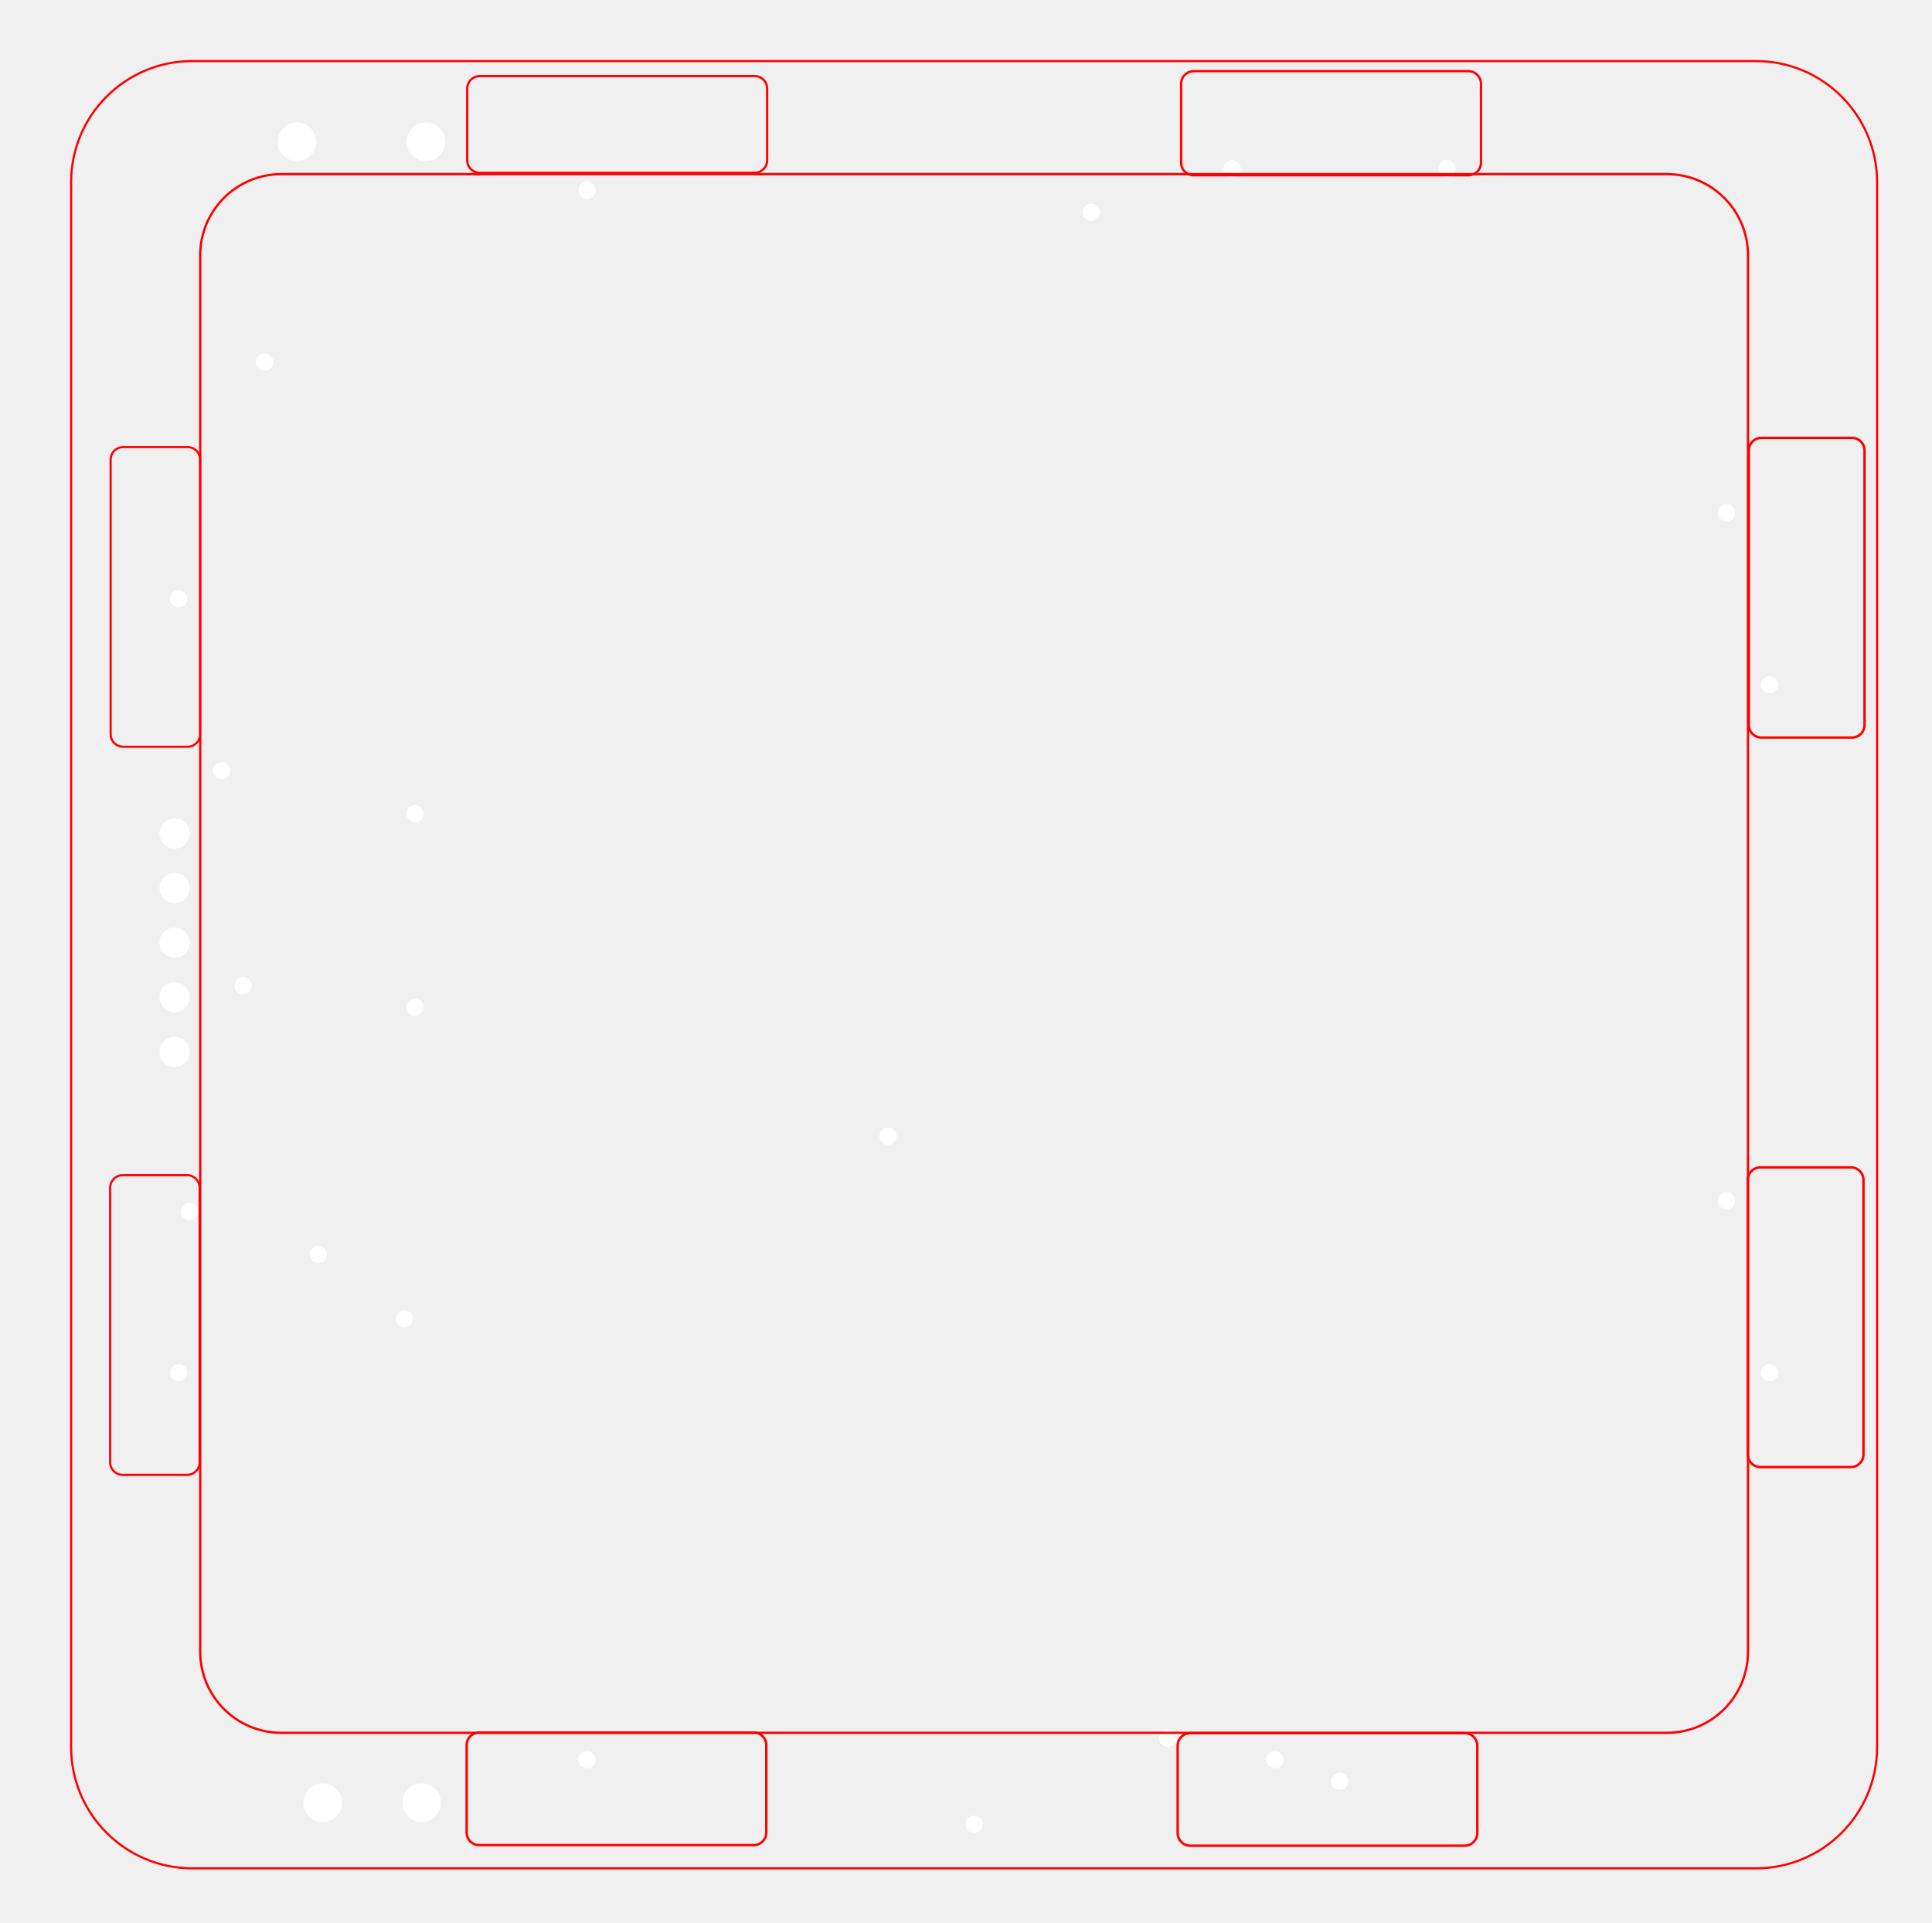
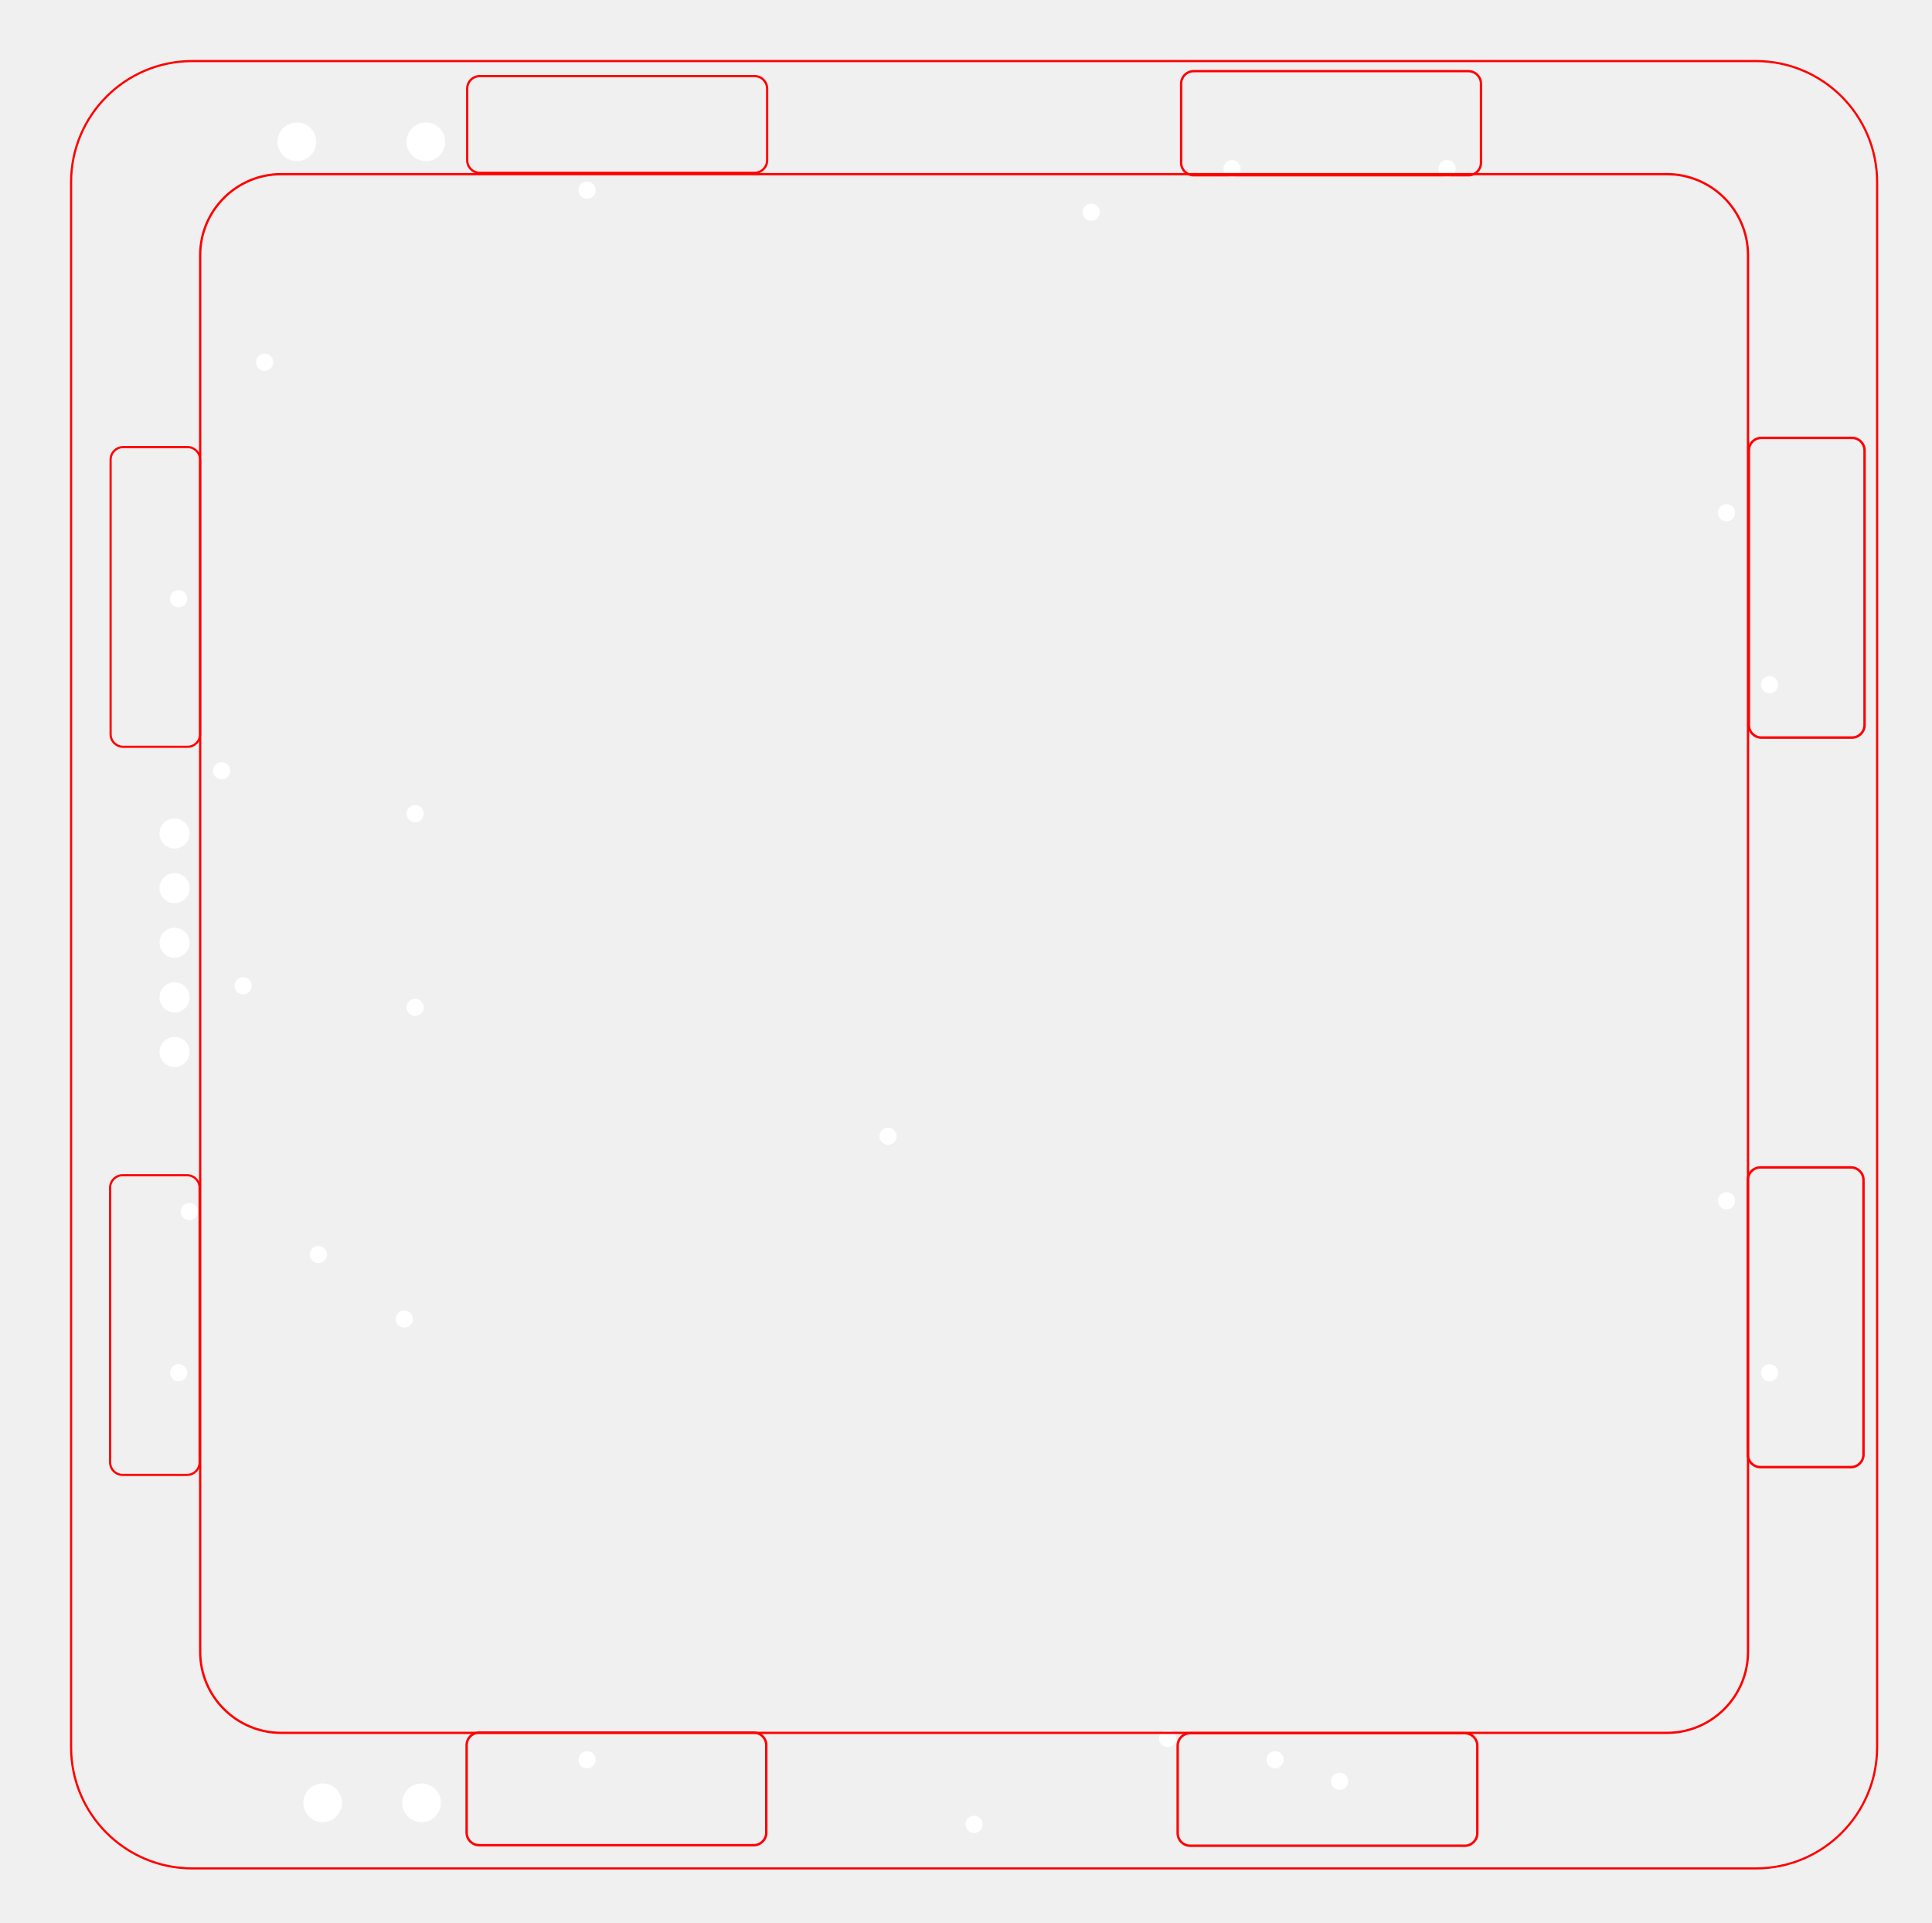
- <svg xmlns="http://www.w3.org/2000/svg" version="1.1" width="4.493cm" height="4.47cm" viewBox="0 0 44932600 44704000" id="svg1008">
-   <defs id="defs1012" />
-   <g style="fill:#000000; fill-opacity:1;stroke:#000000; stroke-opacity:1; stroke-linecap:round; stroke-linejoin:round;" transform="translate(0 0) scale(1 1)" id="g6" />
-   <g style="fill:#FFFFFF; fill-opacity:1.0;  stroke:#FFFFFF; stroke-width:1; stroke-opacity:1;  stroke-linecap:round; stroke-linejoin:round;" id="g486">
-     <circle cx="6154500" cy="8422500" r="200000" id="circle484" />
+ <svg xmlns="http://www.w3.org/2000/svg" id="svg1008" width="169.824" height="168.96" version="1.1" viewBox="0 0 44932600 44704000">
+   <g style="fill:#fff;fill-opacity:1;stroke:#fff;stroke-width:1;stroke-opacity:1;stroke-linecap:round;stroke-linejoin:round" id="g486">
+     <circle id="circle484" cx="6154500" cy="8422500" r="200000" />
  </g>
-   <g style="fill:#FFFFFF; fill-opacity:1.0;  stroke:#FFFFFF; stroke-width:0; stroke-opacity:1;  stroke-linecap:round; stroke-linejoin:round;" id="g488" />
-   <g style="fill:#FFFFFF; fill-opacity:1.0;  stroke:#FFFFFF; stroke-width:1; stroke-opacity:1;  stroke-linecap:round; stroke-linejoin:round;" id="g492">
-     <circle cx="31154500" cy="41422500" r="200000" id="circle490" />
+   <g style="fill:#fff;fill-opacity:1;stroke:#fff;stroke-width:1;stroke-opacity:1;stroke-linecap:round;stroke-linejoin:round" id="g492">
+     <circle id="circle490" cx="31154500" cy="41422500" r="200000" />
  </g>
-   <g style="fill:#FFFFFF; fill-opacity:1.0;  stroke:#FFFFFF; stroke-width:0; stroke-opacity:1;  stroke-linecap:round; stroke-linejoin:round;" id="g494" />
-   <g style="fill:#FFFFFF; fill-opacity:1.0;  stroke:#FFFFFF; stroke-width:1; stroke-opacity:1;  stroke-linecap:round; stroke-linejoin:round;" id="g498">
-     <circle cx="5154500" cy="17922500" r="200000" id="circle496" />
+   <g style="fill:#fff;fill-opacity:1;stroke:#fff;stroke-width:1;stroke-opacity:1;stroke-linecap:round;stroke-linejoin:round" id="g498">
+     <circle id="circle496" cx="5154500" cy="17922500" r="200000" />
  </g>
-   <g style="fill:#FFFFFF; fill-opacity:1.0;  stroke:#FFFFFF; stroke-width:0; stroke-opacity:1;  stroke-linecap:round; stroke-linejoin:round;" id="g500" />
-   <g style="fill:#FFFFFF; fill-opacity:1.0;  stroke:#FFFFFF; stroke-width:1; stroke-opacity:1;  stroke-linecap:round; stroke-linejoin:round;" id="g504">
-     <circle cx="9654500" cy="18922500" r="200000" id="circle502" />
+   <g style="fill:#fff;fill-opacity:1;stroke:#fff;stroke-width:1;stroke-opacity:1;stroke-linecap:round;stroke-linejoin:round" id="g504">
+     <circle id="circle502" cx="9654500" cy="18922500" r="200000" />
  </g>
-   <g style="fill:#FFFFFF; fill-opacity:1.0;  stroke:#FFFFFF; stroke-width:0; stroke-opacity:1;  stroke-linecap:round; stroke-linejoin:round;" id="g506" />
-   <g style="fill:#FFFFFF; fill-opacity:1.0;  stroke:#FFFFFF; stroke-width:1; stroke-opacity:1;  stroke-linecap:round; stroke-linejoin:round;" id="g510">
-     <circle cx="4154500" cy="13922500" r="200000" id="circle508" />
+   <g style="fill:#fff;fill-opacity:1;stroke:#fff;stroke-width:1;stroke-opacity:1;stroke-linecap:round;stroke-linejoin:round" id="g510">
+     <circle id="circle508" cx="4154500" cy="13922500" r="200000" />
  </g>
-   <g style="fill:#FFFFFF; fill-opacity:1.0;  stroke:#FFFFFF; stroke-width:0; stroke-opacity:1;  stroke-linecap:round; stroke-linejoin:round;" id="g512" />
-   <g style="fill:#FFFFFF; fill-opacity:1.0;  stroke:#FFFFFF; stroke-width:1; stroke-opacity:1;  stroke-linecap:round; stroke-linejoin:round;" id="g516">
-     <circle cx="9654500" cy="23422500" r="200000" id="circle514" />
+   <g style="fill:#fff;fill-opacity:1;stroke:#fff;stroke-width:1;stroke-opacity:1;stroke-linecap:round;stroke-linejoin:round" id="g516">
+     <circle id="circle514" cx="9654500" cy="23422500" r="200000" />
  </g>
-   <g style="fill:#FFFFFF; fill-opacity:1.0;  stroke:#FFFFFF; stroke-width:0; stroke-opacity:1;  stroke-linecap:round; stroke-linejoin:round;" id="g518" />
-   <g style="fill:#FFFFFF; fill-opacity:1.0;  stroke:#FFFFFF; stroke-width:1; stroke-opacity:1;  stroke-linecap:round; stroke-linejoin:round;" id="g522">
-     <circle cx="5654500" cy="22922500" r="200000" id="circle520" />
+   <g style="fill:#fff;fill-opacity:1;stroke:#fff;stroke-width:1;stroke-opacity:1;stroke-linecap:round;stroke-linejoin:round" id="g522">
+     <circle id="circle520" cx="5654500" cy="22922500" r="200000" />
  </g>
-   <g style="fill:#FFFFFF; fill-opacity:1.0;  stroke:#FFFFFF; stroke-width:0; stroke-opacity:1;  stroke-linecap:round; stroke-linejoin:round;" id="g524" />
-   <g style="fill:#FFFFFF; fill-opacity:1.0;  stroke:#FFFFFF; stroke-width:1; stroke-opacity:1;  stroke-linecap:round; stroke-linejoin:round;" id="g528">
-     <circle cx="20654500" cy="26422500" r="200000" id="circle526" />
+   <g style="fill:#fff;fill-opacity:1;stroke:#fff;stroke-width:1;stroke-opacity:1;stroke-linecap:round;stroke-linejoin:round" id="g528">
+     <circle id="circle526" cx="20654500" cy="26422500" r="200000" />
  </g>
-   <g style="fill:#FFFFFF; fill-opacity:1.0;  stroke:#FFFFFF; stroke-width:0; stroke-opacity:1;  stroke-linecap:round; stroke-linejoin:round;" id="g530" />
-   <g style="fill:#FFFFFF; fill-opacity:1.0;  stroke:#FFFFFF; stroke-width:1; stroke-opacity:1;  stroke-linecap:round; stroke-linejoin:round;" id="g534">
-     <circle cx="25379500" cy="4935153" r="200000" id="circle532" />
+   <g style="fill:#fff;fill-opacity:1;stroke:#fff;stroke-width:1;stroke-opacity:1;stroke-linecap:round;stroke-linejoin:round" id="g534">
+     <circle id="circle532" cx="25379500" cy="4935153" r="200000" />
  </g>
-   <g style="fill:#FFFFFF; fill-opacity:1.0;  stroke:#FFFFFF; stroke-width:0; stroke-opacity:1;  stroke-linecap:round; stroke-linejoin:round;" id="g536" />
-   <g style="fill:#FFFFFF; fill-opacity:1.0;  stroke:#FFFFFF; stroke-width:1; stroke-opacity:1;  stroke-linecap:round; stroke-linejoin:round;" id="g540">
-     <circle cx="33654500" cy="3922500" r="200000" id="circle538" />
+   <g style="fill:#fff;fill-opacity:1;stroke:#fff;stroke-width:1;stroke-opacity:1;stroke-linecap:round;stroke-linejoin:round" id="g540">
+     <circle id="circle538" cx="33654500" cy="3922500" r="200000" />
  </g>
-   <g style="fill:#FFFFFF; fill-opacity:1.0;  stroke:#FFFFFF; stroke-width:0; stroke-opacity:1;  stroke-linecap:round; stroke-linejoin:round;" id="g542" />
-   <g style="fill:#FFFFFF; fill-opacity:1.0;  stroke:#FFFFFF; stroke-width:1; stroke-opacity:1;  stroke-linecap:round; stroke-linejoin:round;" id="g546">
-     <circle cx="28654500" cy="3922500" r="200000" id="circle544" />
+   <g style="fill:#fff;fill-opacity:1;stroke:#fff;stroke-width:1;stroke-opacity:1;stroke-linecap:round;stroke-linejoin:round" id="g546">
+     <circle id="circle544" cx="28654500" cy="3922500" r="200000" />
  </g>
-   <g style="fill:#FFFFFF; fill-opacity:1.0;  stroke:#FFFFFF; stroke-width:0; stroke-opacity:1;  stroke-linecap:round; stroke-linejoin:round;" id="g548" />
-   <g style="fill:#FFFFFF; fill-opacity:1.0;  stroke:#FFFFFF; stroke-width:1; stroke-opacity:1;  stroke-linecap:round; stroke-linejoin:round;" id="g552">
-     <circle cx="13654500" cy="4422500" r="200000" id="circle550" />
+   <g style="fill:#fff;fill-opacity:1;stroke:#fff;stroke-width:1;stroke-opacity:1;stroke-linecap:round;stroke-linejoin:round" id="g552">
+     <circle id="circle550" cx="13654500" cy="4422500" r="200000" />
  </g>
-   <g style="fill:#FFFFFF; fill-opacity:1.0;  stroke:#FFFFFF; stroke-width:0; stroke-opacity:1;  stroke-linecap:round; stroke-linejoin:round;" id="g554" />
-   <g style="fill:#FFFFFF; fill-opacity:1.0;  stroke:#FFFFFF; stroke-width:1; stroke-opacity:1;  stroke-linecap:round; stroke-linejoin:round;" id="g558">
-     <circle cx="40154500" cy="11922500" r="200000" id="circle556" />
+   <g style="fill:#fff;fill-opacity:1;stroke:#fff;stroke-width:1;stroke-opacity:1;stroke-linecap:round;stroke-linejoin:round" id="g558">
+     <circle id="circle556" cx="40154500" cy="11922500" r="200000" />
  </g>
-   <g style="fill:#FFFFFF; fill-opacity:1.0;  stroke:#FFFFFF; stroke-width:0; stroke-opacity:1;  stroke-linecap:round; stroke-linejoin:round;" id="g560" />
-   <g style="fill:#FFFFFF; fill-opacity:1.0;  stroke:#FFFFFF; stroke-width:1; stroke-opacity:1;  stroke-linecap:round; stroke-linejoin:round;" id="g564">
-     <circle cx="40154500" cy="27922500" r="200000" id="circle562" />
+   <g style="fill:#fff;fill-opacity:1;stroke:#fff;stroke-width:1;stroke-opacity:1;stroke-linecap:round;stroke-linejoin:round" id="g564">
+     <circle id="circle562" cx="40154500" cy="27922500" r="200000" />
  </g>
-   <g style="fill:#FFFFFF; fill-opacity:1.0;  stroke:#FFFFFF; stroke-width:0; stroke-opacity:1;  stroke-linecap:round; stroke-linejoin:round;" id="g566" />
-   <g style="fill:#FFFFFF; fill-opacity:1.0;  stroke:#FFFFFF; stroke-width:1; stroke-opacity:1;  stroke-linecap:round; stroke-linejoin:round;" id="g570">
-     <circle cx="41154500" cy="15922500" r="200000" id="circle568" />
+   <g style="fill:#fff;fill-opacity:1;stroke:#fff;stroke-width:1;stroke-opacity:1;stroke-linecap:round;stroke-linejoin:round" id="g570">
+     <circle id="circle568" cx="41154500" cy="15922500" r="200000" />
  </g>
-   <g style="fill:#FFFFFF; fill-opacity:1.0;  stroke:#FFFFFF; stroke-width:0; stroke-opacity:1;  stroke-linecap:round; stroke-linejoin:round;" id="g572" />
-   <g style="fill:#FFFFFF; fill-opacity:1.0;  stroke:#FFFFFF; stroke-width:1; stroke-opacity:1;  stroke-linecap:round; stroke-linejoin:round;" id="g576">
-     <circle cx="41154500" cy="31922500" r="200000" id="circle574" />
+   <g style="fill:#fff;fill-opacity:1;stroke:#fff;stroke-width:1;stroke-opacity:1;stroke-linecap:round;stroke-linejoin:round" id="g576">
+     <circle id="circle574" cx="41154500" cy="31922500" r="200000" />
  </g>
-   <g style="fill:#FFFFFF; fill-opacity:1.0;  stroke:#FFFFFF; stroke-width:0; stroke-opacity:1;  stroke-linecap:round; stroke-linejoin:round;" id="g578" />
-   <g style="fill:#FFFFFF; fill-opacity:1.0;  stroke:#FFFFFF; stroke-width:1; stroke-opacity:1;  stroke-linecap:round; stroke-linejoin:round;" id="g582">
-     <circle cx="27154500" cy="40422500" r="200000" id="circle580" />
+   <g style="fill:#fff;fill-opacity:1;stroke:#fff;stroke-width:1;stroke-opacity:1;stroke-linecap:round;stroke-linejoin:round" id="g582">
+     <circle id="circle580" cx="27154500" cy="40422500" r="200000" />
  </g>
-   <g style="fill:#FFFFFF; fill-opacity:1.0;  stroke:#FFFFFF; stroke-width:0; stroke-opacity:1;  stroke-linecap:round; stroke-linejoin:round;" id="g584" />
-   <g style="fill:#FFFFFF; fill-opacity:1.0;  stroke:#FFFFFF; stroke-width:1; stroke-opacity:1;  stroke-linecap:round; stroke-linejoin:round;" id="g588">
-     <circle cx="29654500" cy="40922500" r="200000" id="circle586" />
+   <g style="fill:#fff;fill-opacity:1;stroke:#fff;stroke-width:1;stroke-opacity:1;stroke-linecap:round;stroke-linejoin:round" id="g588">
+     <circle id="circle586" cx="29654500" cy="40922500" r="200000" />
  </g>
-   <g style="fill:#FFFFFF; fill-opacity:1.0;  stroke:#FFFFFF; stroke-width:0; stroke-opacity:1;  stroke-linecap:round; stroke-linejoin:round;" id="g590" />
-   <g style="fill:#FFFFFF; fill-opacity:1.0;  stroke:#FFFFFF; stroke-width:1; stroke-opacity:1;  stroke-linecap:round; stroke-linejoin:round;" id="g594">
-     <circle cx="22654500" cy="42422500" r="200000" id="circle592" />
+   <g style="fill:#fff;fill-opacity:1;stroke:#fff;stroke-width:1;stroke-opacity:1;stroke-linecap:round;stroke-linejoin:round" id="g594">
+     <circle id="circle592" cx="22654500" cy="42422500" r="200000" />
  </g>
-   <g style="fill:#FFFFFF; fill-opacity:1.0;  stroke:#FFFFFF; stroke-width:0; stroke-opacity:1;  stroke-linecap:round; stroke-linejoin:round;" id="g596" />
-   <g style="fill:#FFFFFF; fill-opacity:1.0;  stroke:#FFFFFF; stroke-width:1; stroke-opacity:1;  stroke-linecap:round; stroke-linejoin:round;" id="g600">
-     <circle cx="13654500" cy="40922500" r="200000" id="circle598" />
+   <g style="fill:#fff;fill-opacity:1;stroke:#fff;stroke-width:1;stroke-opacity:1;stroke-linecap:round;stroke-linejoin:round" id="g600">
+     <circle id="circle598" cx="13654500" cy="40922500" r="200000" />
  </g>
-   <g style="fill:#FFFFFF; fill-opacity:1.0;  stroke:#FFFFFF; stroke-width:0; stroke-opacity:1;  stroke-linecap:round; stroke-linejoin:round;" id="g602" />
-   <g style="fill:#FFFFFF; fill-opacity:1.0;  stroke:#FFFFFF; stroke-width:1; stroke-opacity:1;  stroke-linecap:round; stroke-linejoin:round;" id="g606">
-     <circle cx="9404500" cy="30672500" r="200000" id="circle604" />
+   <g style="fill:#fff;fill-opacity:1;stroke:#fff;stroke-width:1;stroke-opacity:1;stroke-linecap:round;stroke-linejoin:round" id="g606">
+     <circle id="circle604" cx="9404500" cy="30672500" r="200000" />
  </g>
-   <g style="fill:#FFFFFF; fill-opacity:1.0;  stroke:#FFFFFF; stroke-width:0; stroke-opacity:1;  stroke-linecap:round; stroke-linejoin:round;" id="g608" />
-   <g style="fill:#FFFFFF; fill-opacity:1.0;  stroke:#FFFFFF; stroke-width:1; stroke-opacity:1;  stroke-linecap:round; stroke-linejoin:round;" id="g612">
-     <circle cx="7404500" cy="29172500" r="200000" id="circle610" />
+   <g style="fill:#fff;fill-opacity:1;stroke:#fff;stroke-width:1;stroke-opacity:1;stroke-linecap:round;stroke-linejoin:round" id="g612">
+     <circle id="circle610" cx="7404500" cy="29172500" r="200000" />
  </g>
-   <g style="fill:#FFFFFF; fill-opacity:1.0;  stroke:#FFFFFF; stroke-width:0; stroke-opacity:1;  stroke-linecap:round; stroke-linejoin:round;" id="g614" />
-   <g style="fill:#FFFFFF; fill-opacity:1.0;  stroke:#FFFFFF; stroke-width:1; stroke-opacity:1;  stroke-linecap:round; stroke-linejoin:round;" id="g618">
-     <circle cx="4154500" cy="31922500" r="200000" id="circle616" />
+   <g style="fill:#fff;fill-opacity:1;stroke:#fff;stroke-width:1;stroke-opacity:1;stroke-linecap:round;stroke-linejoin:round" id="g618">
+     <circle id="circle616" cx="4154500" cy="31922500" r="200000" />
  </g>
-   <g style="fill:#FFFFFF; fill-opacity:1.0;  stroke:#FFFFFF; stroke-width:0; stroke-opacity:1;  stroke-linecap:round; stroke-linejoin:round;" id="g620" />
-   <g style="fill:#FFFFFF; fill-opacity:1.0;  stroke:#FFFFFF; stroke-width:1; stroke-opacity:1;  stroke-linecap:round; stroke-linejoin:round;" id="g624">
-     <circle cx="4404500" cy="28172500" r="200000" id="circle622" />
+   <g style="fill:#fff;fill-opacity:1;stroke:#fff;stroke-width:1;stroke-opacity:1;stroke-linecap:round;stroke-linejoin:round" id="g624">
+     <circle id="circle622" cx="4404500" cy="28172500" r="200000" />
  </g>
-   <g style="fill:#FFFFFF; fill-opacity:1.0;  stroke:#FFFFFF; stroke-width:0; stroke-opacity:1;  stroke-linecap:round; stroke-linejoin:round;" id="g626" />
-   <g style="fill:#FFFFFF; fill-opacity:1.0;  stroke:#FFFFFF; stroke-width:1; stroke-opacity:1;  stroke-linecap:round; stroke-linejoin:round;" id="g630">
-     <circle cx="9904500" cy="3297500" r="449999.5" id="circle628" />
+   <g style="fill:#fff;fill-opacity:1;stroke:#fff;stroke-width:1;stroke-opacity:1;stroke-linecap:round;stroke-linejoin:round" id="g630">
+     <circle id="circle628" cx="9904500" cy="3297500" r="449999.5" />
  </g>
-   <g style="fill:#FFFFFF; fill-opacity:1.0;  stroke:#FFFFFF; stroke-width:0; stroke-opacity:1;  stroke-linecap:round; stroke-linejoin:round;" id="g632" />
-   <g style="fill:#FFFFFF; fill-opacity:1.0;  stroke:#FFFFFF; stroke-width:1; stroke-opacity:1;  stroke-linecap:round; stroke-linejoin:round;" id="g636">
-     <circle cx="6904500" cy="3297500" r="449999.5" id="circle634" />
+   <g style="fill:#fff;fill-opacity:1;stroke:#fff;stroke-width:1;stroke-opacity:1;stroke-linecap:round;stroke-linejoin:round" id="g636">
+     <circle id="circle634" cx="6904500" cy="3297500" r="449999.5" />
  </g>
-   <g style="fill:#FFFFFF; fill-opacity:1.0;  stroke:#FFFFFF; stroke-width:0; stroke-opacity:1;  stroke-linecap:round; stroke-linejoin:round;" id="g638" />
-   <g style="fill:#FFFFFF; fill-opacity:1.0;  stroke:#FFFFFF; stroke-width:1; stroke-opacity:1;  stroke-linecap:round; stroke-linejoin:round;" id="g642">
-     <circle cx="7504500" cy="41922500" r="449999.5" id="circle640" />
+   <g style="fill:#fff;fill-opacity:1;stroke:#fff;stroke-width:1;stroke-opacity:1;stroke-linecap:round;stroke-linejoin:round" id="g642">
+     <circle id="circle640" cx="7504500" cy="41922500" r="449999.5" />
  </g>
-   <g style="fill:#FFFFFF; fill-opacity:1.0;  stroke:#FFFFFF; stroke-width:0; stroke-opacity:1;  stroke-linecap:round; stroke-linejoin:round;" id="g644" />
-   <g style="fill:#FFFFFF; fill-opacity:1.0;  stroke:#FFFFFF; stroke-width:1; stroke-opacity:1;  stroke-linecap:round; stroke-linejoin:round;" id="g648">
-     <circle cx="9804500" cy="41922500" r="449999.5" id="circle646" />
+   <g style="fill:#fff;fill-opacity:1;stroke:#fff;stroke-width:1;stroke-opacity:1;stroke-linecap:round;stroke-linejoin:round" id="g648">
+     <circle id="circle646" cx="9804500" cy="41922500" r="449999.5" />
  </g>
-   <g style="fill:#FFFFFF; fill-opacity:1.0;  stroke:#FFFFFF; stroke-width:0; stroke-opacity:1;  stroke-linecap:round; stroke-linejoin:round;" id="g650" />
-   <g style="fill:#FFFFFF; fill-opacity:1.0;  stroke:#FFFFFF; stroke-width:1; stroke-opacity:1;  stroke-linecap:round; stroke-linejoin:round;" id="g654">
-     <circle cx="4059500" cy="24462500" r="349999.5" id="circle652" />
+   <g style="fill:#fff;fill-opacity:1;stroke:#fff;stroke-width:1;stroke-opacity:1;stroke-linecap:round;stroke-linejoin:round" id="g654">
+     <circle id="circle652" cx="4059500" cy="24462500" r="349999.5" />
  </g>
-   <g style="fill:#FFFFFF; fill-opacity:1.0;  stroke:#FFFFFF; stroke-width:0; stroke-opacity:1;  stroke-linecap:round; stroke-linejoin:round;" id="g656" />
-   <g style="fill:#FFFFFF; fill-opacity:1.0;  stroke:#FFFFFF; stroke-width:1; stroke-opacity:1;  stroke-linecap:round; stroke-linejoin:round;" id="g660">
-     <circle cx="4059500" cy="23192500" r="349999.5" id="circle658" />
+   <g style="fill:#fff;fill-opacity:1;stroke:#fff;stroke-width:1;stroke-opacity:1;stroke-linecap:round;stroke-linejoin:round" id="g660">
+     <circle id="circle658" cx="4059500" cy="23192500" r="349999.5" />
  </g>
-   <g style="fill:#FFFFFF; fill-opacity:1.0;  stroke:#FFFFFF; stroke-width:0; stroke-opacity:1;  stroke-linecap:round; stroke-linejoin:round;" id="g662" />
-   <g style="fill:#FFFFFF; fill-opacity:1.0;  stroke:#FFFFFF; stroke-width:1; stroke-opacity:1;  stroke-linecap:round; stroke-linejoin:round;" id="g666">
-     <circle cx="4059500" cy="21922500" r="349999.5" id="circle664" />
+   <g style="fill:#fff;fill-opacity:1;stroke:#fff;stroke-width:1;stroke-opacity:1;stroke-linecap:round;stroke-linejoin:round" id="g666">
+     <circle id="circle664" cx="4059500" cy="21922500" r="349999.5" />
  </g>
-   <g style="fill:#FFFFFF; fill-opacity:1.0;  stroke:#FFFFFF; stroke-width:0; stroke-opacity:1;  stroke-linecap:round; stroke-linejoin:round;" id="g668" />
-   <g style="fill:#FFFFFF; fill-opacity:1.0;  stroke:#FFFFFF; stroke-width:1; stroke-opacity:1;  stroke-linecap:round; stroke-linejoin:round;" id="g672">
-     <circle cx="4059500" cy="20652500" r="349999.5" id="circle670" />
+   <g style="fill:#fff;fill-opacity:1;stroke:#fff;stroke-width:1;stroke-opacity:1;stroke-linecap:round;stroke-linejoin:round" id="g672">
+     <circle id="circle670" cx="4059500" cy="20652500" r="349999.5" />
  </g>
-   <g style="fill:#FFFFFF; fill-opacity:1.0;  stroke:#FFFFFF; stroke-width:0; stroke-opacity:1;  stroke-linecap:round; stroke-linejoin:round;" id="g674" />
-   <g style="fill:#FFFFFF; fill-opacity:1.0;  stroke:#FFFFFF; stroke-width:1; stroke-opacity:1;  stroke-linecap:round; stroke-linejoin:round;" id="g678">
-     <circle cx="4059500" cy="19382500" r="349999.5" id="circle676" />
+   <g style="fill:#fff;fill-opacity:1;stroke:#fff;stroke-width:1;stroke-opacity:1;stroke-linecap:round;stroke-linejoin:round" id="g678">
+     <circle id="circle676" cx="4059500" cy="19382500" r="349999.5" />
  </g>
-   <g style="fill:#FFFFFF; fill-opacity:1.0;  stroke:#FFFFFF; stroke-width:0; stroke-opacity:1;  stroke-linecap:round; stroke-linejoin:round;" id="g680" />
-   <g style="fill:#000000; fill-opacity:1.0;  stroke:#000000; stroke-width:1; stroke-opacity:1;  stroke-linecap:round; stroke-linejoin:round;" id="g924" />
-   <g style="fill:#C2C200; fill-opacity:1.0;  stroke:#C2C200; stroke-width:1; stroke-opacity:1;  stroke-linecap:round; stroke-linejoin:round;" id="g926" />
-   <rect style="fill:none;fill-opacity:0;stroke:#ff0000;stroke-width:52916.672;stroke-miterlimit:4;stroke-dasharray:none;stroke-opacity:1" id="rect1843" width="35998000" height="36246000" x="4655500" y="4049500" ry="1886336.4" />
-   <rect style="fill:none;fill-opacity:0;stroke:#ff0000;stroke-width:49850.445;stroke-miterlimit:4;stroke-dasharray:none;stroke-opacity:1" id="rect956" width="42003156" height="42027192" x="1653091.9" y="1420027.8" ry="2818544.8" />
-   <rect style="fill:none;fill-opacity:0;stroke:#ff0000;stroke-width:50006.254;stroke-miterlimit:4;stroke-dasharray:none;stroke-opacity:1" id="rect4428" width="2081361.5" height="6969053.5" x="2572469.2" y="10396615" ry="292326.28" />
-   <rect style="fill:none;fill-opacity:0;stroke:#ff0000;stroke-width:50006.254;stroke-miterlimit:4;stroke-dasharray:none;stroke-opacity:1" id="rect4428-2" width="2081361.5" height="6969054" x="2560776.2" y="27328140" ry="292326.28" />
-   <rect style="fill:none;fill-opacity:0;stroke:#ff0000;stroke-width:56080.664;stroke-miterlimit:4;stroke-dasharray:none;stroke-opacity:1" id="rect4428-2-1" width="2617732" height="6969054.5" x="-42907616" y="10852584" ry="292326.28" transform="rotate(-90)" />
-   <rect style="fill:none;fill-opacity:0;stroke:#ff0000;stroke-width:56080.664;stroke-miterlimit:4;stroke-dasharray:none;stroke-opacity:1" id="rect4428-2-1-8" width="2617732.2" height="6969055" x="-42920548" y="27389042" ry="292326.28" transform="rotate(-90)" />
-   <rect style="fill:none;fill-opacity:0;stroke:#ff0000;stroke-width:56840.715;stroke-miterlimit:4;stroke-dasharray:none;stroke-opacity:1" id="rect4428-2-2" width="2689168" height="6969054.5" x="40650116" y="27146680" ry="292326.28" />
-   <rect style="fill:none;fill-opacity:0;stroke:#ff0000;stroke-width:56861.461;stroke-miterlimit:4;stroke-dasharray:none;stroke-opacity:1" id="rect4428-2-2-4" width="2691132" height="6969055" x="40672996" y="10182268" ry="292326.28" />
-   <rect style="fill:none;fill-opacity:0;stroke:#ff0000;stroke-width:53954.801;stroke-miterlimit:4;stroke-dasharray:none;stroke-opacity:1" id="rect4428-2-1-8-4" width="2421385.2" height="6973794.5" x="-4076127.5" y="27469354" ry="292525.06" transform="rotate(-90)" />
-   <rect style="fill:none;fill-opacity:0;stroke:#ff0000;stroke-width:52012.309;stroke-miterlimit:4;stroke-dasharray:none;stroke-opacity:1" id="rect4428-2-1-8-4-7" width="2249418.5" height="6976136" x="-4018745" y="10865578" ry="292623.28" transform="rotate(-90)" />
+   <rect style="fill:none;fill-opacity:0;stroke:red;stroke-width:52916.672;stroke-miterlimit:4;stroke-dasharray:none;stroke-opacity:1" id="rect1843" width="35998000" height="36246000" x="4655500" y="4049500" ry="1886336.4" />
+   <rect style="fill:none;fill-opacity:0;stroke:red;stroke-width:49850.445;stroke-miterlimit:4;stroke-dasharray:none;stroke-opacity:1" id="rect956" width="42003156" height="42027192" x="1653091.9" y="1420027.8" ry="2818544.8" />
+   <rect style="fill:none;fill-opacity:0;stroke:red;stroke-width:50006.254;stroke-miterlimit:4;stroke-dasharray:none;stroke-opacity:1" id="rect4428" width="2081361.5" height="6969053.5" x="2572469.2" y="10396615" ry="292326.28" />
+   <rect style="fill:none;fill-opacity:0;stroke:red;stroke-width:50006.254;stroke-miterlimit:4;stroke-dasharray:none;stroke-opacity:1" id="rect4428-2" width="2081361.5" height="6969054" x="2560776.2" y="27328140" ry="292326.28" />
+   <rect style="fill:none;fill-opacity:0;stroke:red;stroke-width:56080.664;stroke-miterlimit:4;stroke-dasharray:none;stroke-opacity:1" id="rect4428-2-1" width="2617732" height="6969054.5" x="-42907616" y="10852584" ry="292326.28" transform="rotate(-90)" />
+   <rect style="fill:none;fill-opacity:0;stroke:red;stroke-width:56080.664;stroke-miterlimit:4;stroke-dasharray:none;stroke-opacity:1" id="rect4428-2-1-8" width="2617732.2" height="6969055" x="-42920548" y="27389042" ry="292326.28" transform="rotate(-90)" />
+   <rect style="fill:none;fill-opacity:0;stroke:red;stroke-width:56840.715;stroke-miterlimit:4;stroke-dasharray:none;stroke-opacity:1" id="rect4428-2-2" width="2689168" height="6969054.5" x="40650116" y="27146680" ry="292326.28" />
+   <rect style="fill:none;fill-opacity:0;stroke:red;stroke-width:56861.461;stroke-miterlimit:4;stroke-dasharray:none;stroke-opacity:1" id="rect4428-2-2-4" width="2691132" height="6969055" x="40672996" y="10182268" ry="292326.28" />
+   <rect style="fill:none;fill-opacity:0;stroke:red;stroke-width:53954.801;stroke-miterlimit:4;stroke-dasharray:none;stroke-opacity:1" id="rect4428-2-1-8-4" width="2421385.2" height="6973794.5" x="-4076127.5" y="27469354" ry="292525.06" transform="rotate(-90)" />
+   <rect style="fill:none;fill-opacity:0;stroke:red;stroke-width:52012.309;stroke-miterlimit:4;stroke-dasharray:none;stroke-opacity:1" id="rect4428-2-1-8-4-7" width="2249418.5" height="6976136" x="-4018745" y="10865578" ry="292623.28" transform="rotate(-90)" />
</svg>
